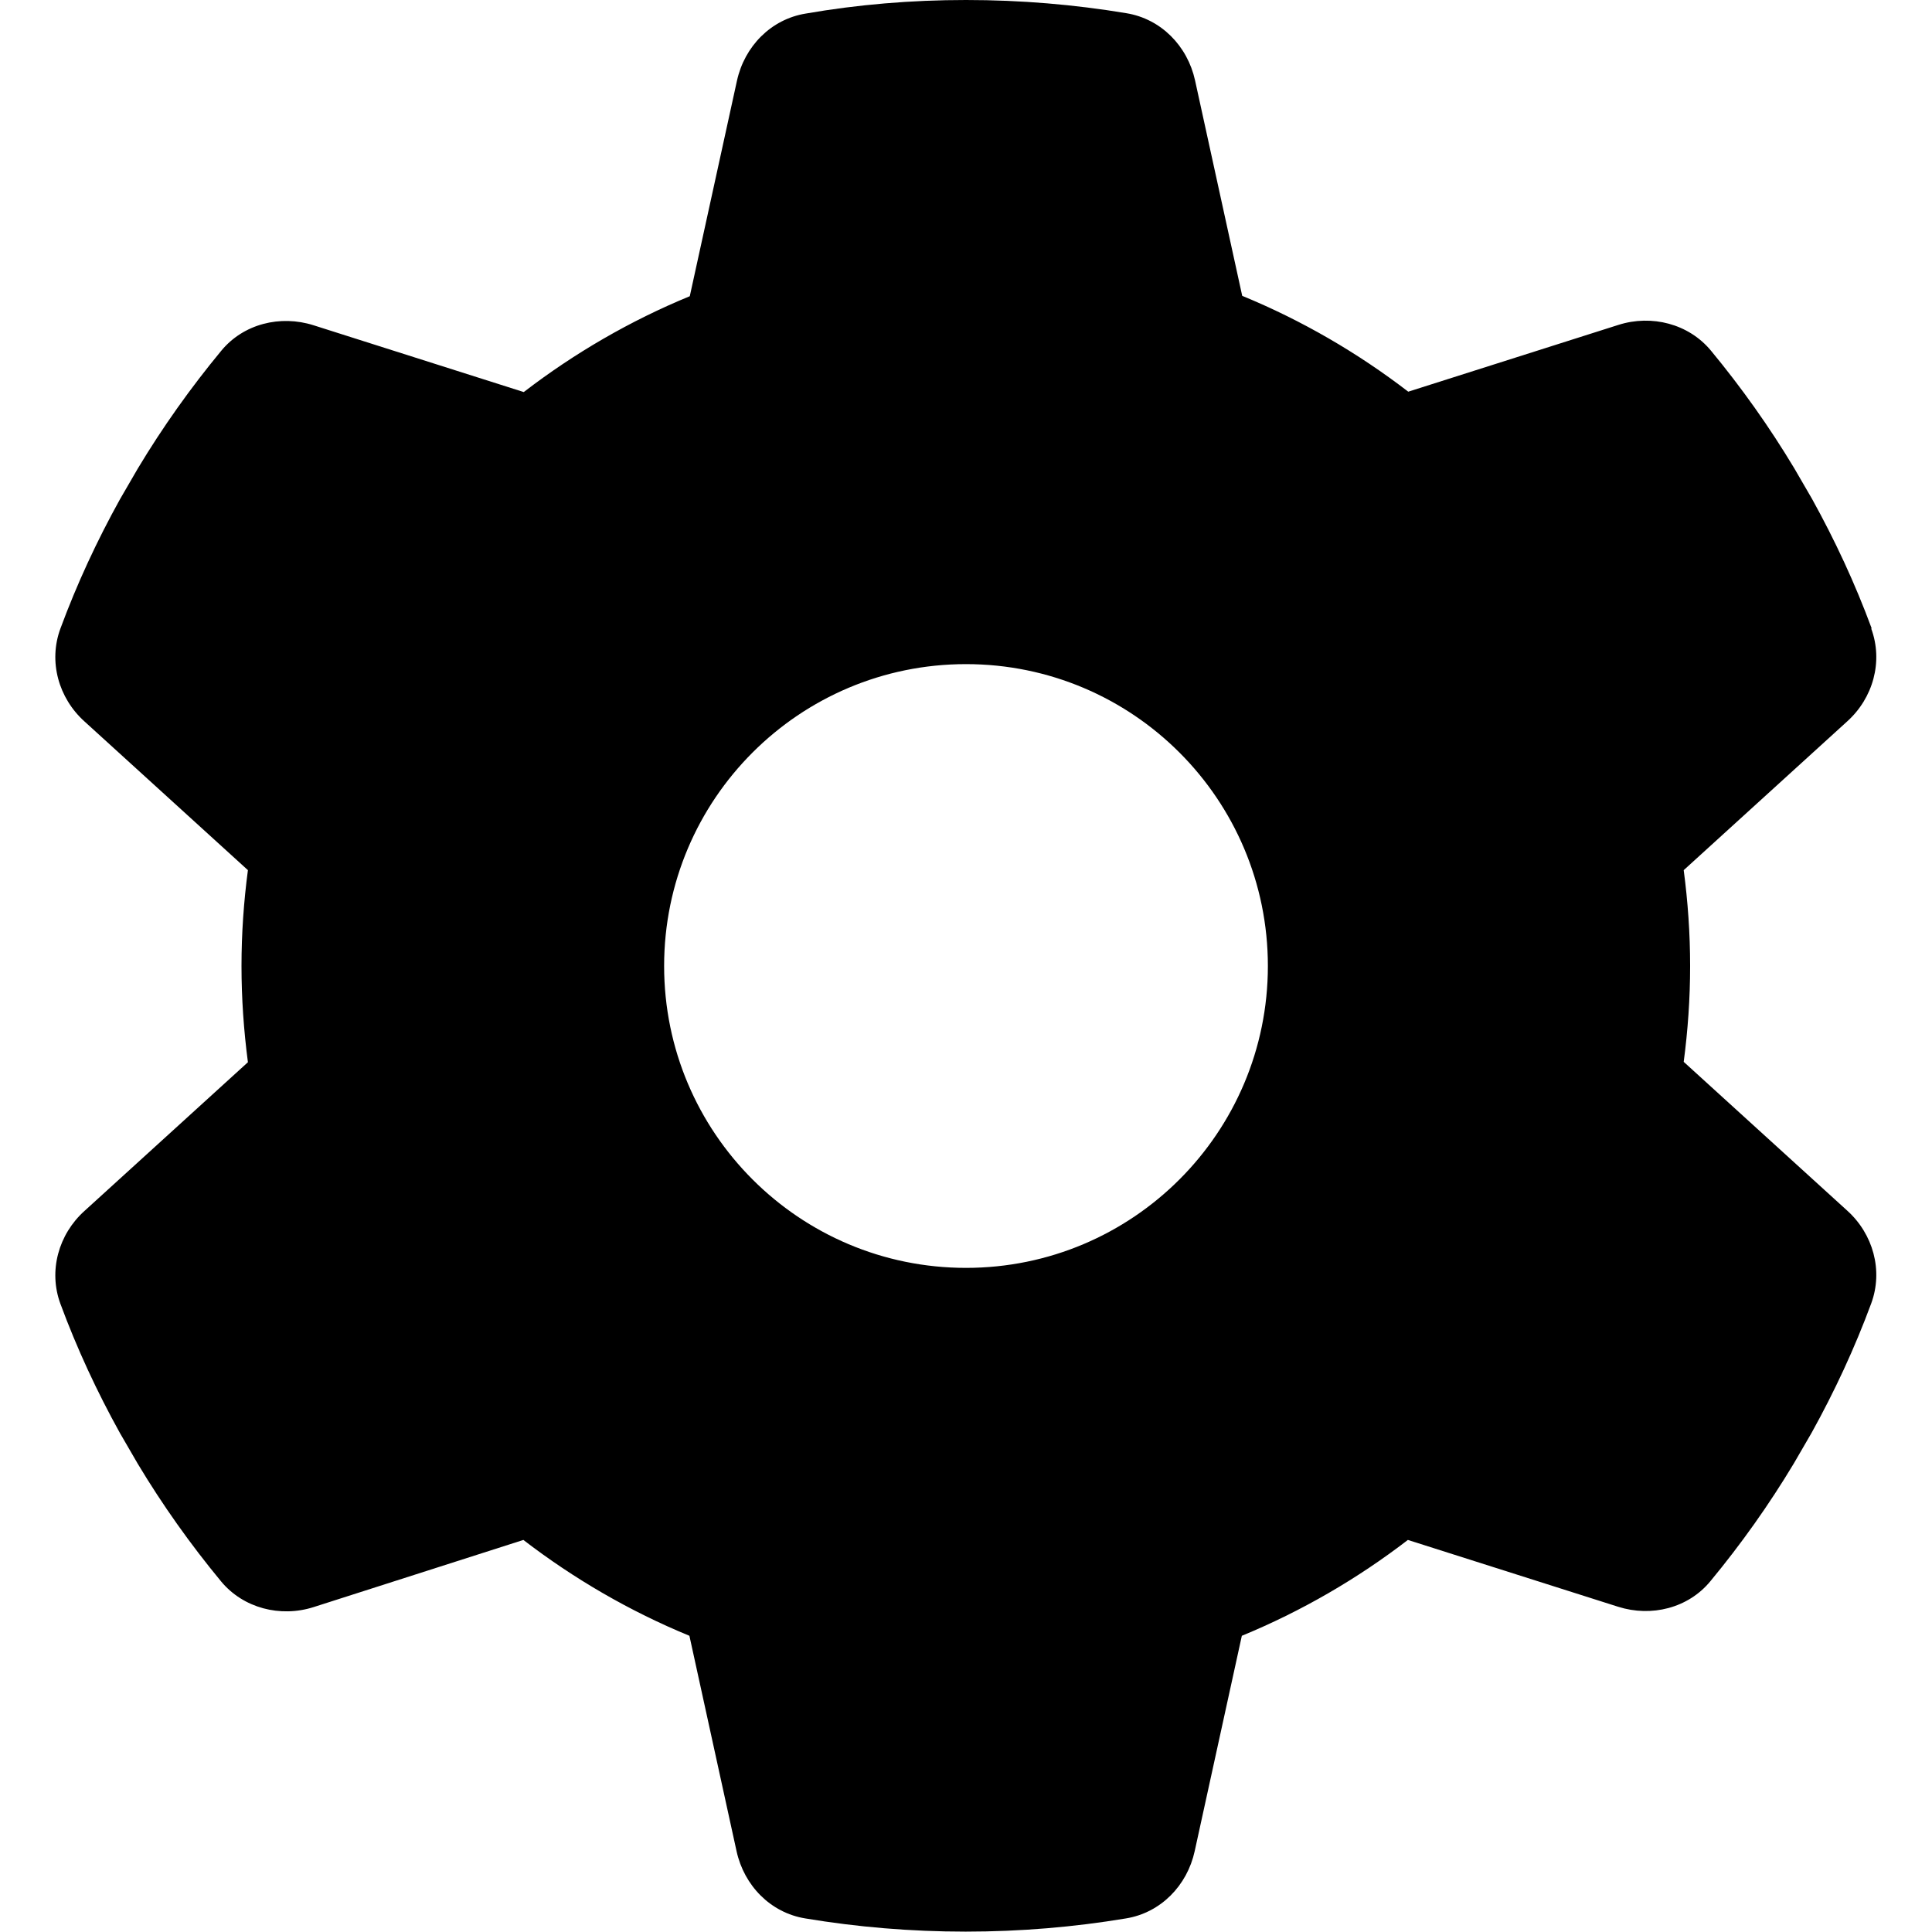
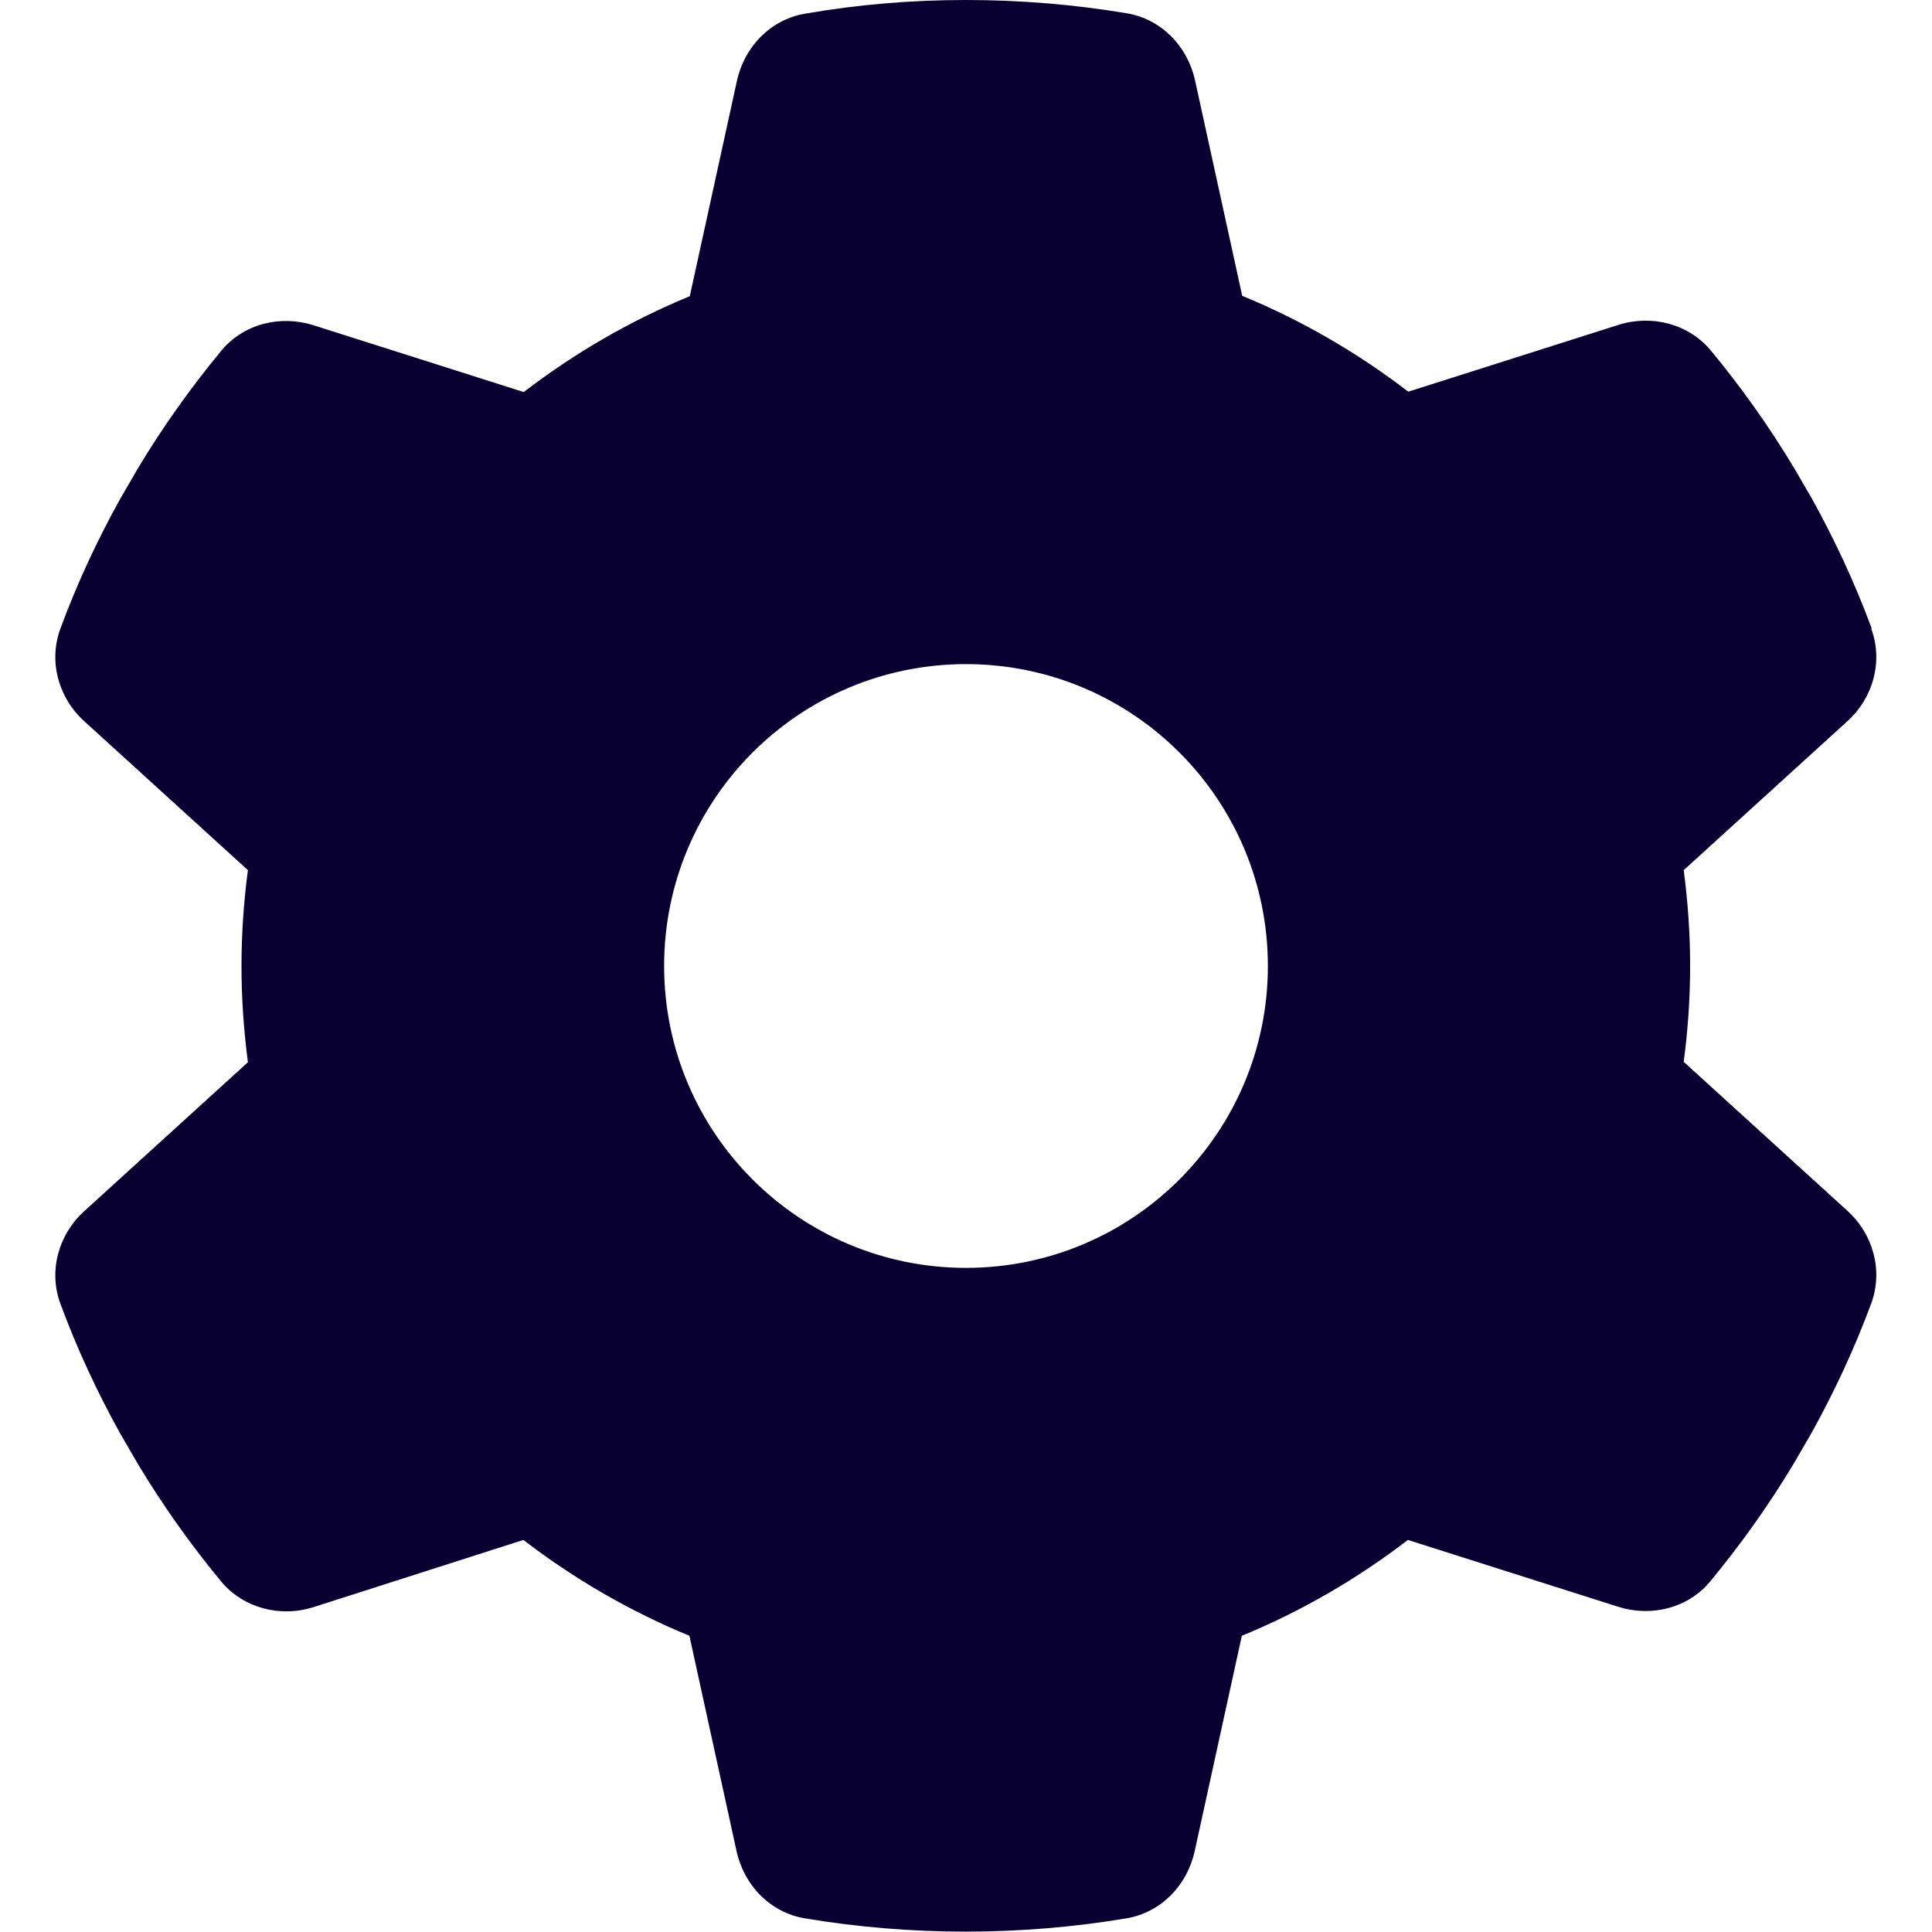
- <svg xmlns="http://www.w3.org/2000/svg" height="16" width="16" viewBox="0 0 512 512">
+ <svg xmlns="http://www.w3.org/2000/svg" fill="#080030" height="16" width="16" viewBox="0 0 512 512">
  <path d="M495.9 166.6c3.2 8.7 .5 18.4-6.4 24.6l-43.3 39.4c1.1 8.3 1.7 16.8 1.7 25.4s-.6 17.1-1.7 25.4l43.3 39.4c6.9 6.2 9.6 15.9 6.4 24.6c-4.4 11.9-9.7 23.3-15.8 34.3l-4.7 8.1c-6.6 11-14 21.4-22.1 31.2c-5.9 7.2-15.7 9.6-24.5 6.8l-55.7-17.7c-13.4 10.3-28.2 18.9-44 25.4l-12.5 57.1c-2 9.1-9 16.3-18.2 17.8c-13.8 2.3-28 3.5-42.5 3.5s-28.7-1.2-42.5-3.5c-9.2-1.5-16.2-8.7-18.2-17.8l-12.5-57.1c-15.8-6.5-30.6-15.1-44-25.4L83.1 425.9c-8.8 2.8-18.6 .3-24.5-6.8c-8.1-9.8-15.5-20.2-22.1-31.2l-4.7-8.1c-6.1-11-11.4-22.4-15.8-34.3c-3.2-8.7-.5-18.4 6.4-24.6l43.3-39.4C64.6 273.1 64 264.6 64 256s.6-17.1 1.7-25.4L22.4 191.2c-6.9-6.2-9.6-15.9-6.4-24.6c4.4-11.9 9.7-23.3 15.8-34.3l4.7-8.1c6.6-11 14-21.4 22.1-31.2c5.9-7.2 15.7-9.6 24.5-6.8l55.7 17.7c13.4-10.3 28.2-18.9 44-25.4l12.5-57.1c2-9.1 9-16.3 18.2-17.8C227.3 1.2 241.5 0 256 0s28.7 1.2 42.5 3.5c9.2 1.5 16.2 8.7 18.2 17.8l12.5 57.1c15.8 6.5 30.6 15.1 44 25.4l55.7-17.7c8.8-2.8 18.6-.3 24.5 6.8c8.1 9.8 15.5 20.2 22.1 31.2l4.7 8.1c6.1 11 11.4 22.4 15.8 34.3zM256 336a80 80 0 1 0 0-160 80 80 0 1 0 0 160z" />
</svg>
